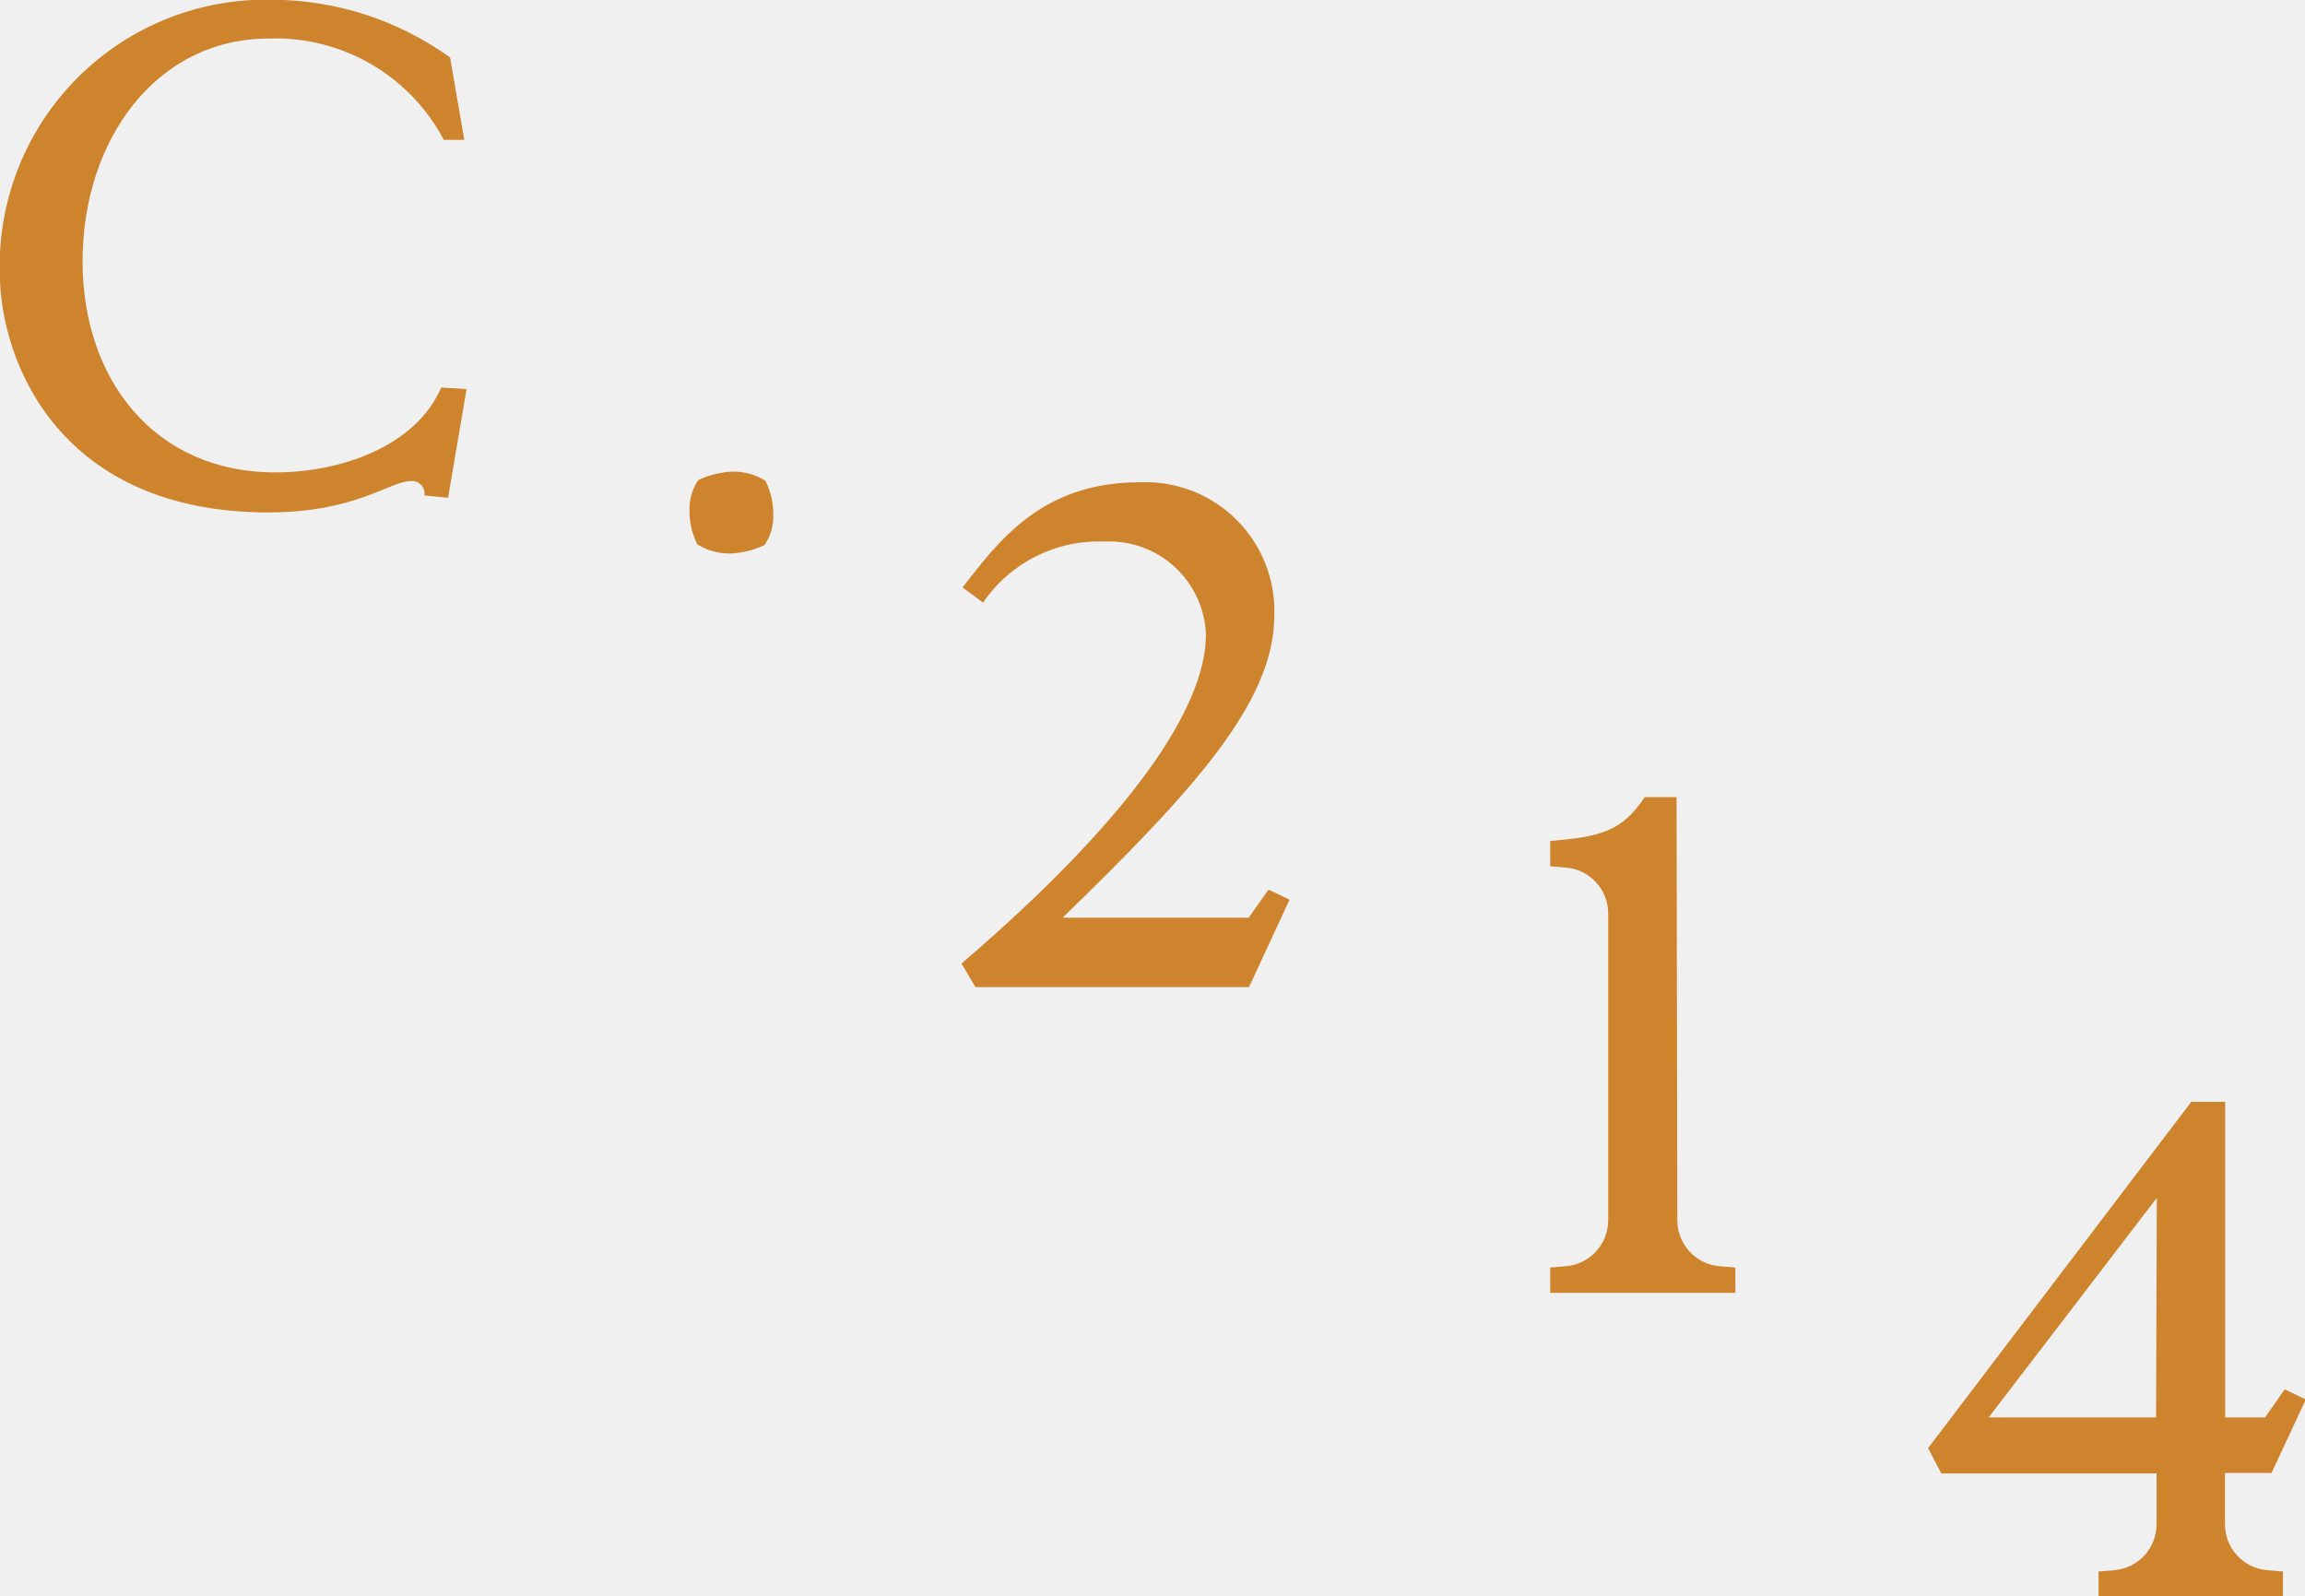
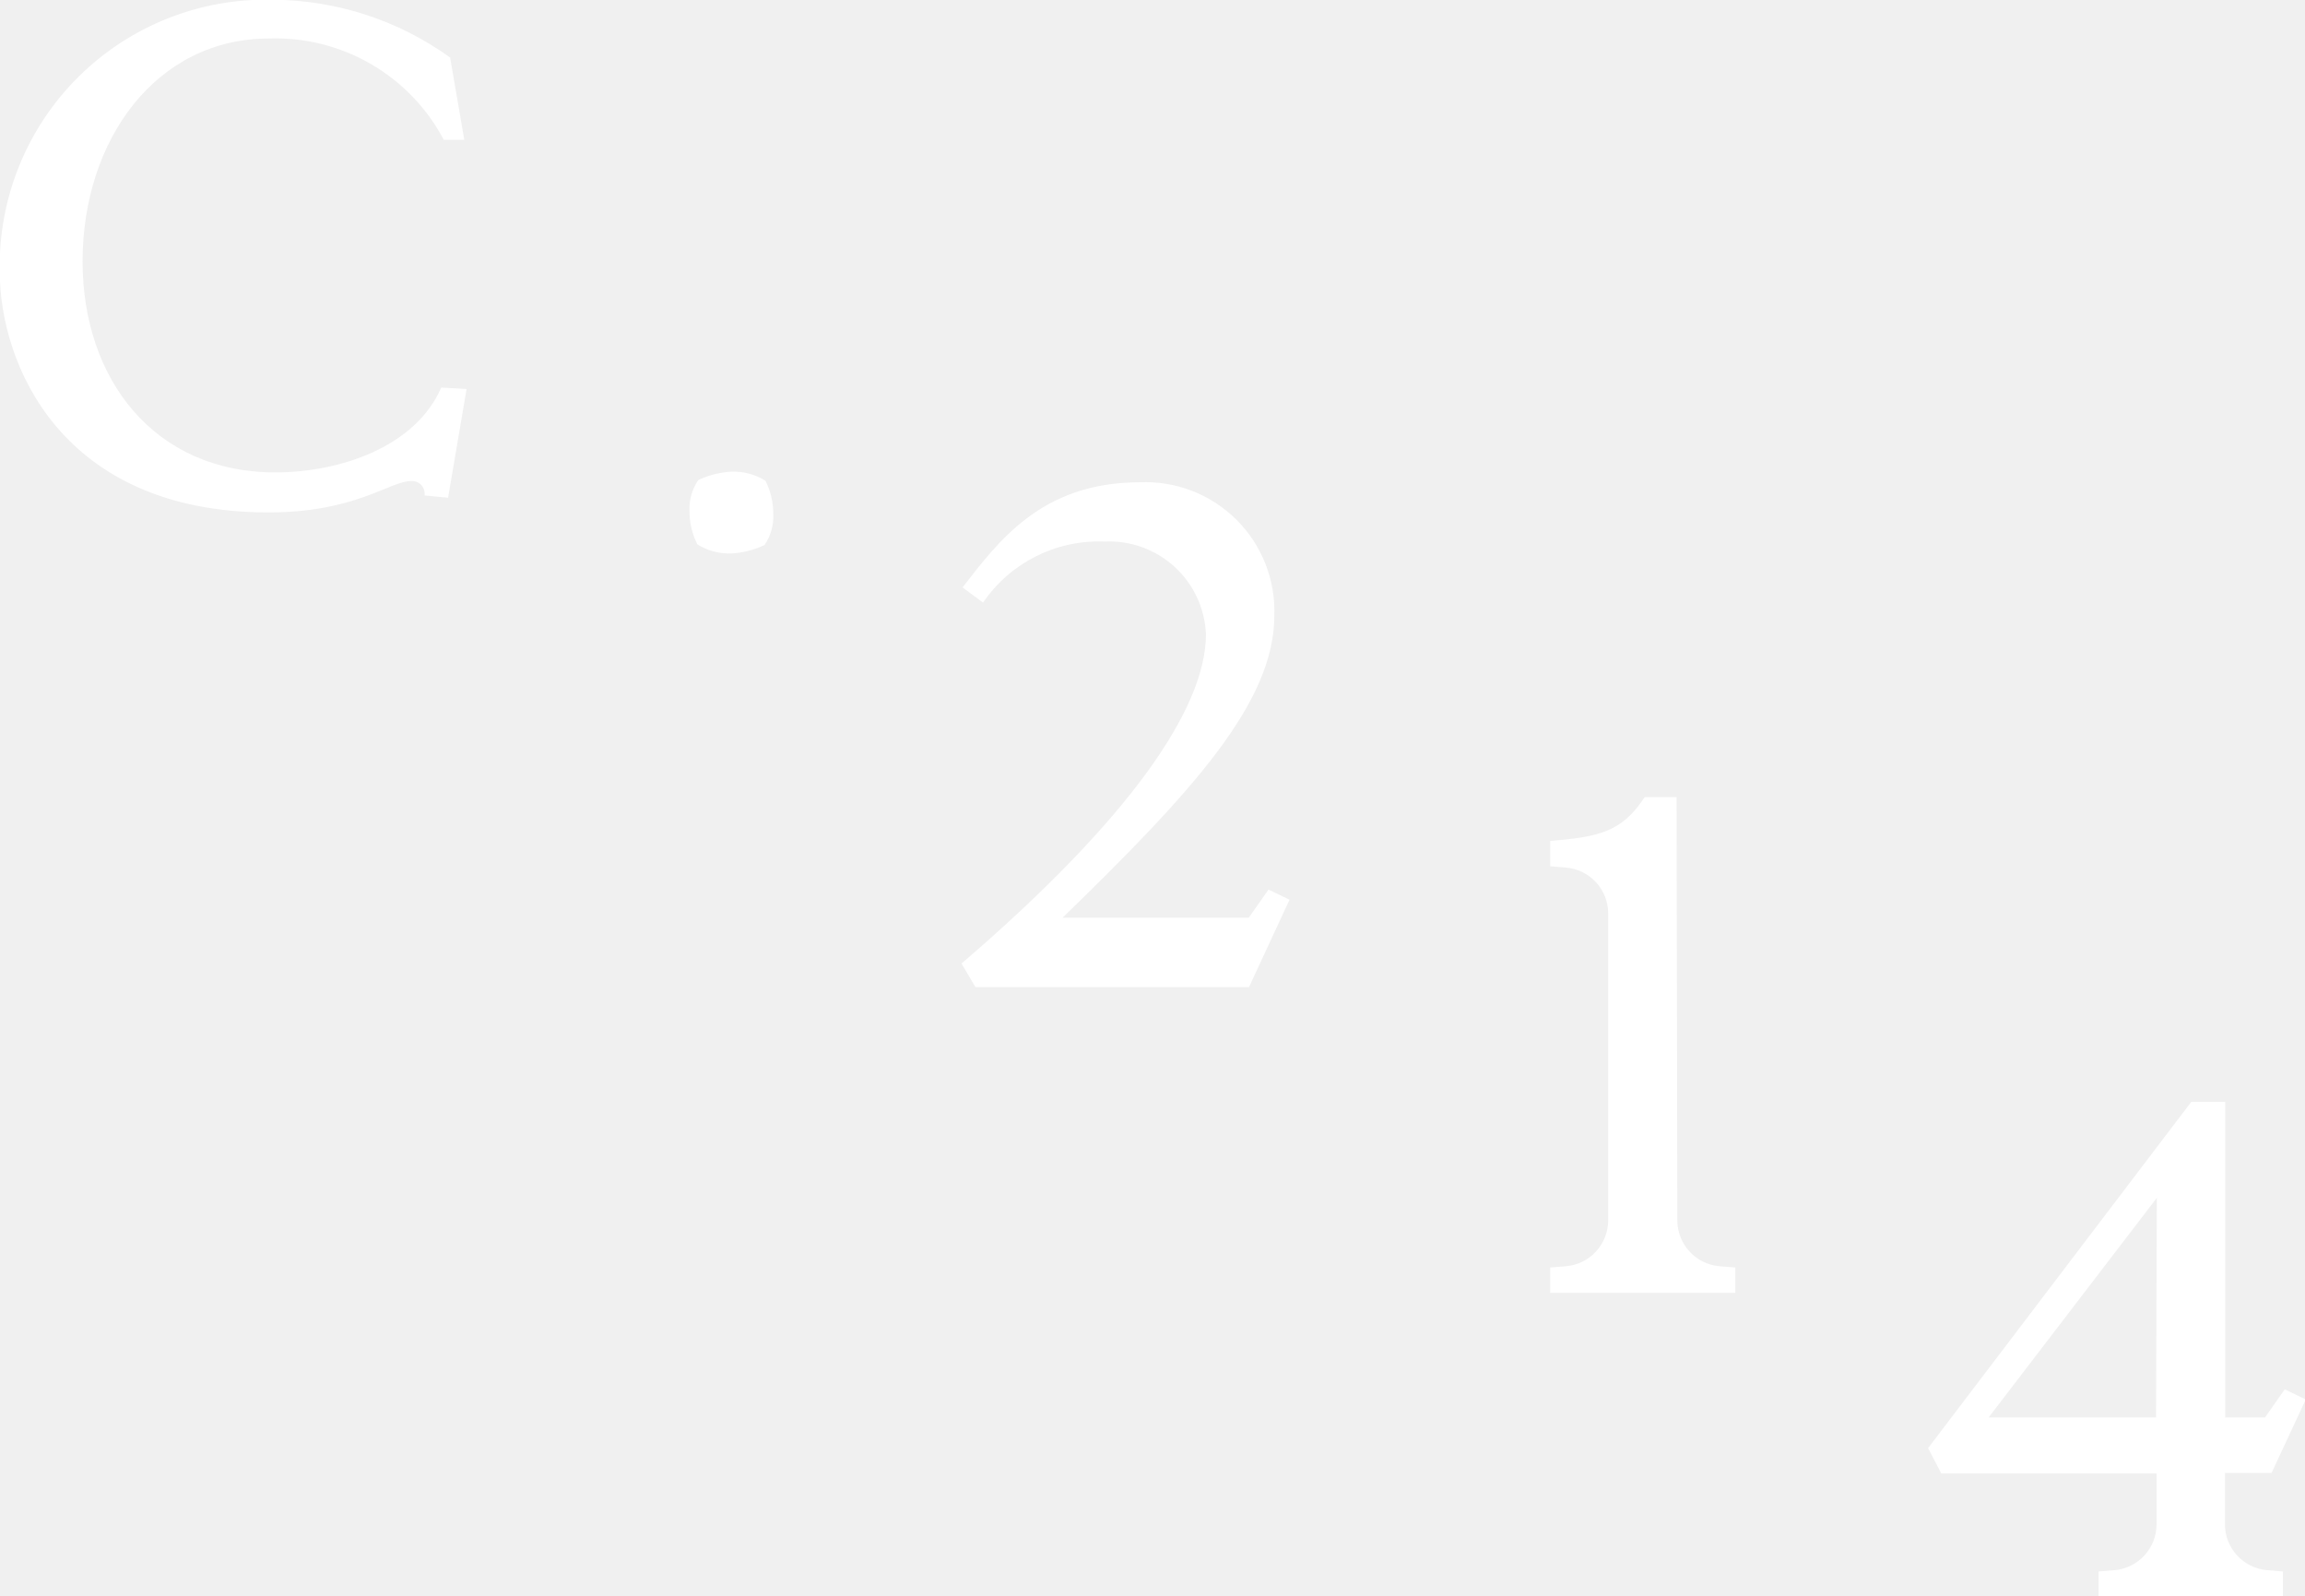
<svg xmlns="http://www.w3.org/2000/svg" id="Layer_1" data-name="Layer 1" viewBox="0 0 91 63">
  <defs>
-     <style>.cls-1{fill:#cd842d;}</style>
+     <style>.cls-1{fill:#fff;}</style>
  </defs>
  <path class="cls-1" d="M152.25,274.18a.5.5,0,0,0-.52-.57c-.86,0-2.18,1.24-5.64,1.24-8.2,0-10.61-5.88-10.61-9.51a10.51,10.51,0,0,1,10.78-10.73,12.09,12.09,0,0,1,7,2.28l.56,3.25-.81,0a7.51,7.51,0,0,0-6.9-4c-4.45,0-7.36,4-7.36,8.8,0,4.65,2.83,8.33,7.61,8.33,2.54,0,5.53-1,6.55-3.35l1,.06-.73,4.29Zm49.43,11.91h-1.26c-.91,1.4-1.85,1.57-3.73,1.73v1l.62.05a1.82,1.82,0,0,1,1.67,1.82v12.1a1.82,1.82,0,0,1-1.67,1.82l-.62.05v1H204v-1l-.62-.05a1.82,1.82,0,0,1-1.67-1.82ZM174,293.59H184.8l1.6-3.45-.83-.4-.78,1.11h-7.35c5.15-5,8.36-8.51,8.36-11.93a5.09,5.09,0,0,0-5.31-5.26c-3.92,0-5.61,2.38-7,4.15l.81.6A5.53,5.53,0,0,1,179.1,276a3.82,3.82,0,0,1,4,3.66c0,2.92-3,7.29-9.65,13Zm-9.63-17.12a3.54,3.54,0,0,0,1.3-.33,2,2,0,0,0,.35-1.21,2.93,2.93,0,0,0-.31-1.33,2.37,2.37,0,0,0-1.35-.36,3.54,3.54,0,0,0-1.3.33,2,2,0,0,0-.35,1.21,2.93,2.93,0,0,0,.31,1.33A2.37,2.37,0,0,0,164.39,276.47ZM225,316.61l.62.05v1h-7.28v-1l.62-.05a1.82,1.82,0,0,0,1.67-1.82v-2h-8.5l-.52-1L222,298.12h1.34v12.46h1.57l.78-1.11.83.4-1.35,2.9h-1.84v2A1.82,1.82,0,0,0,225,316.61Zm-4.36-14.7L214,310.58h6.61Z" transform="translate(-135.49 -254.62)" />
</svg>
